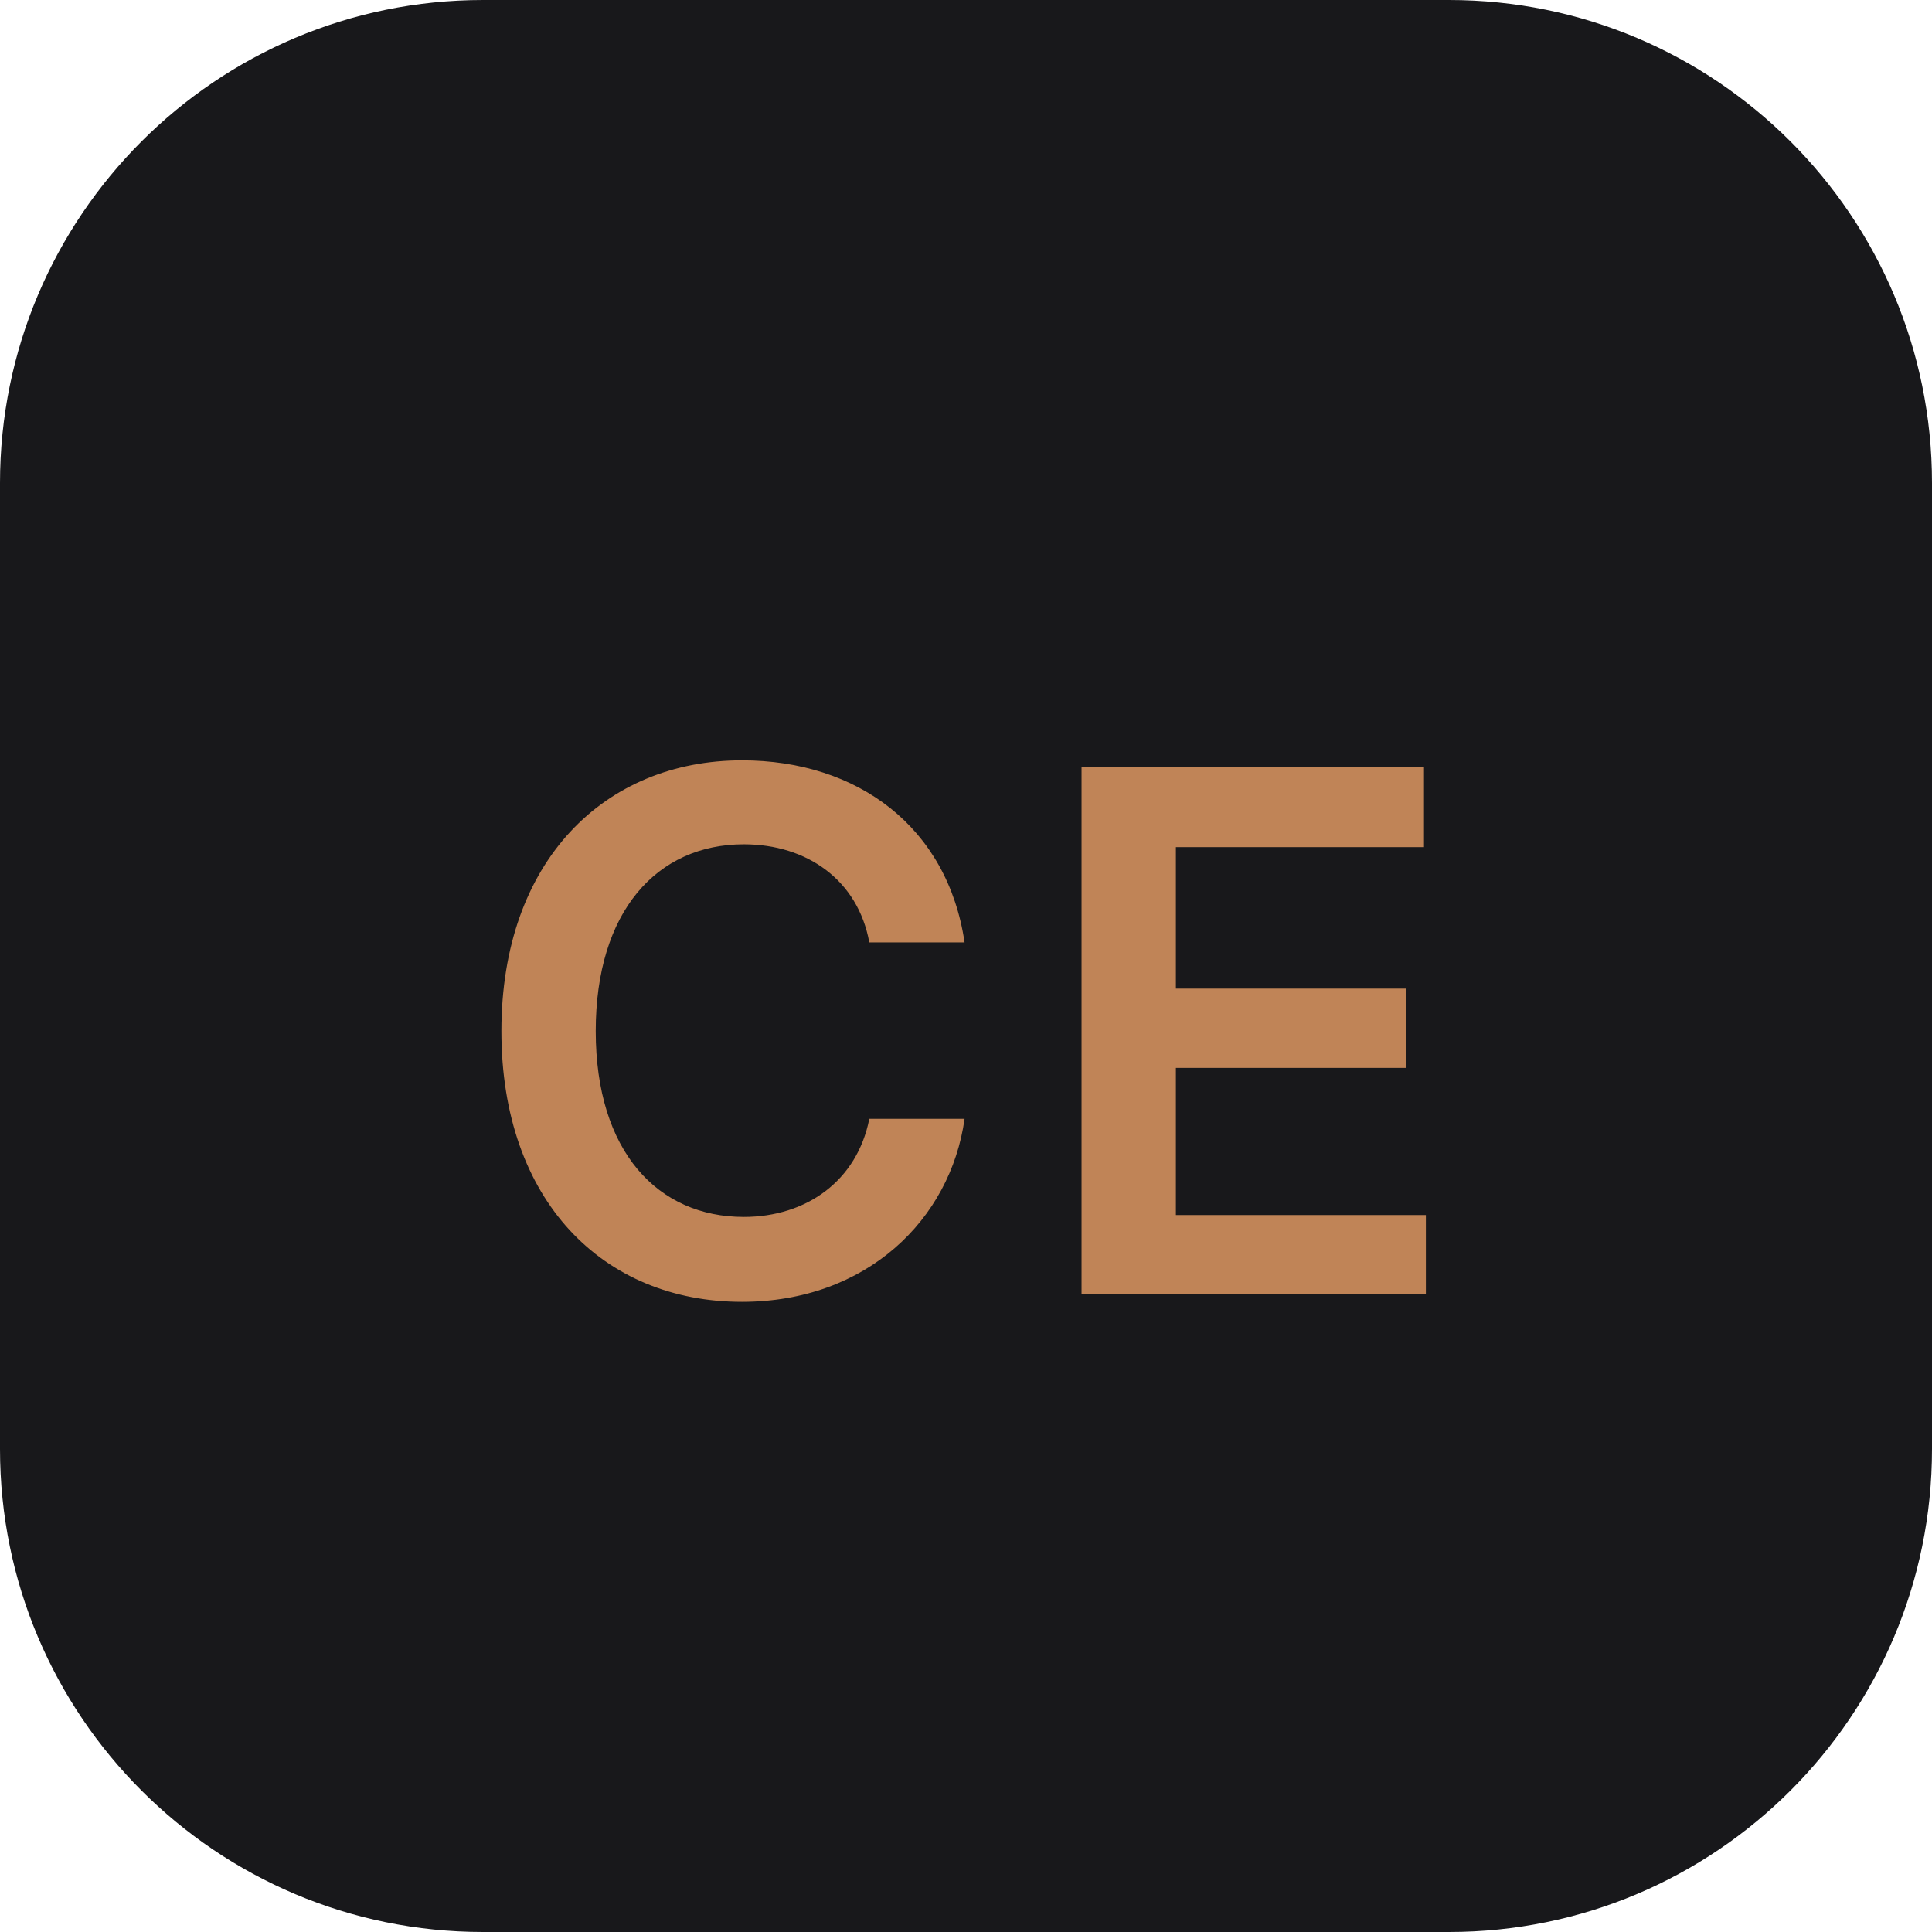
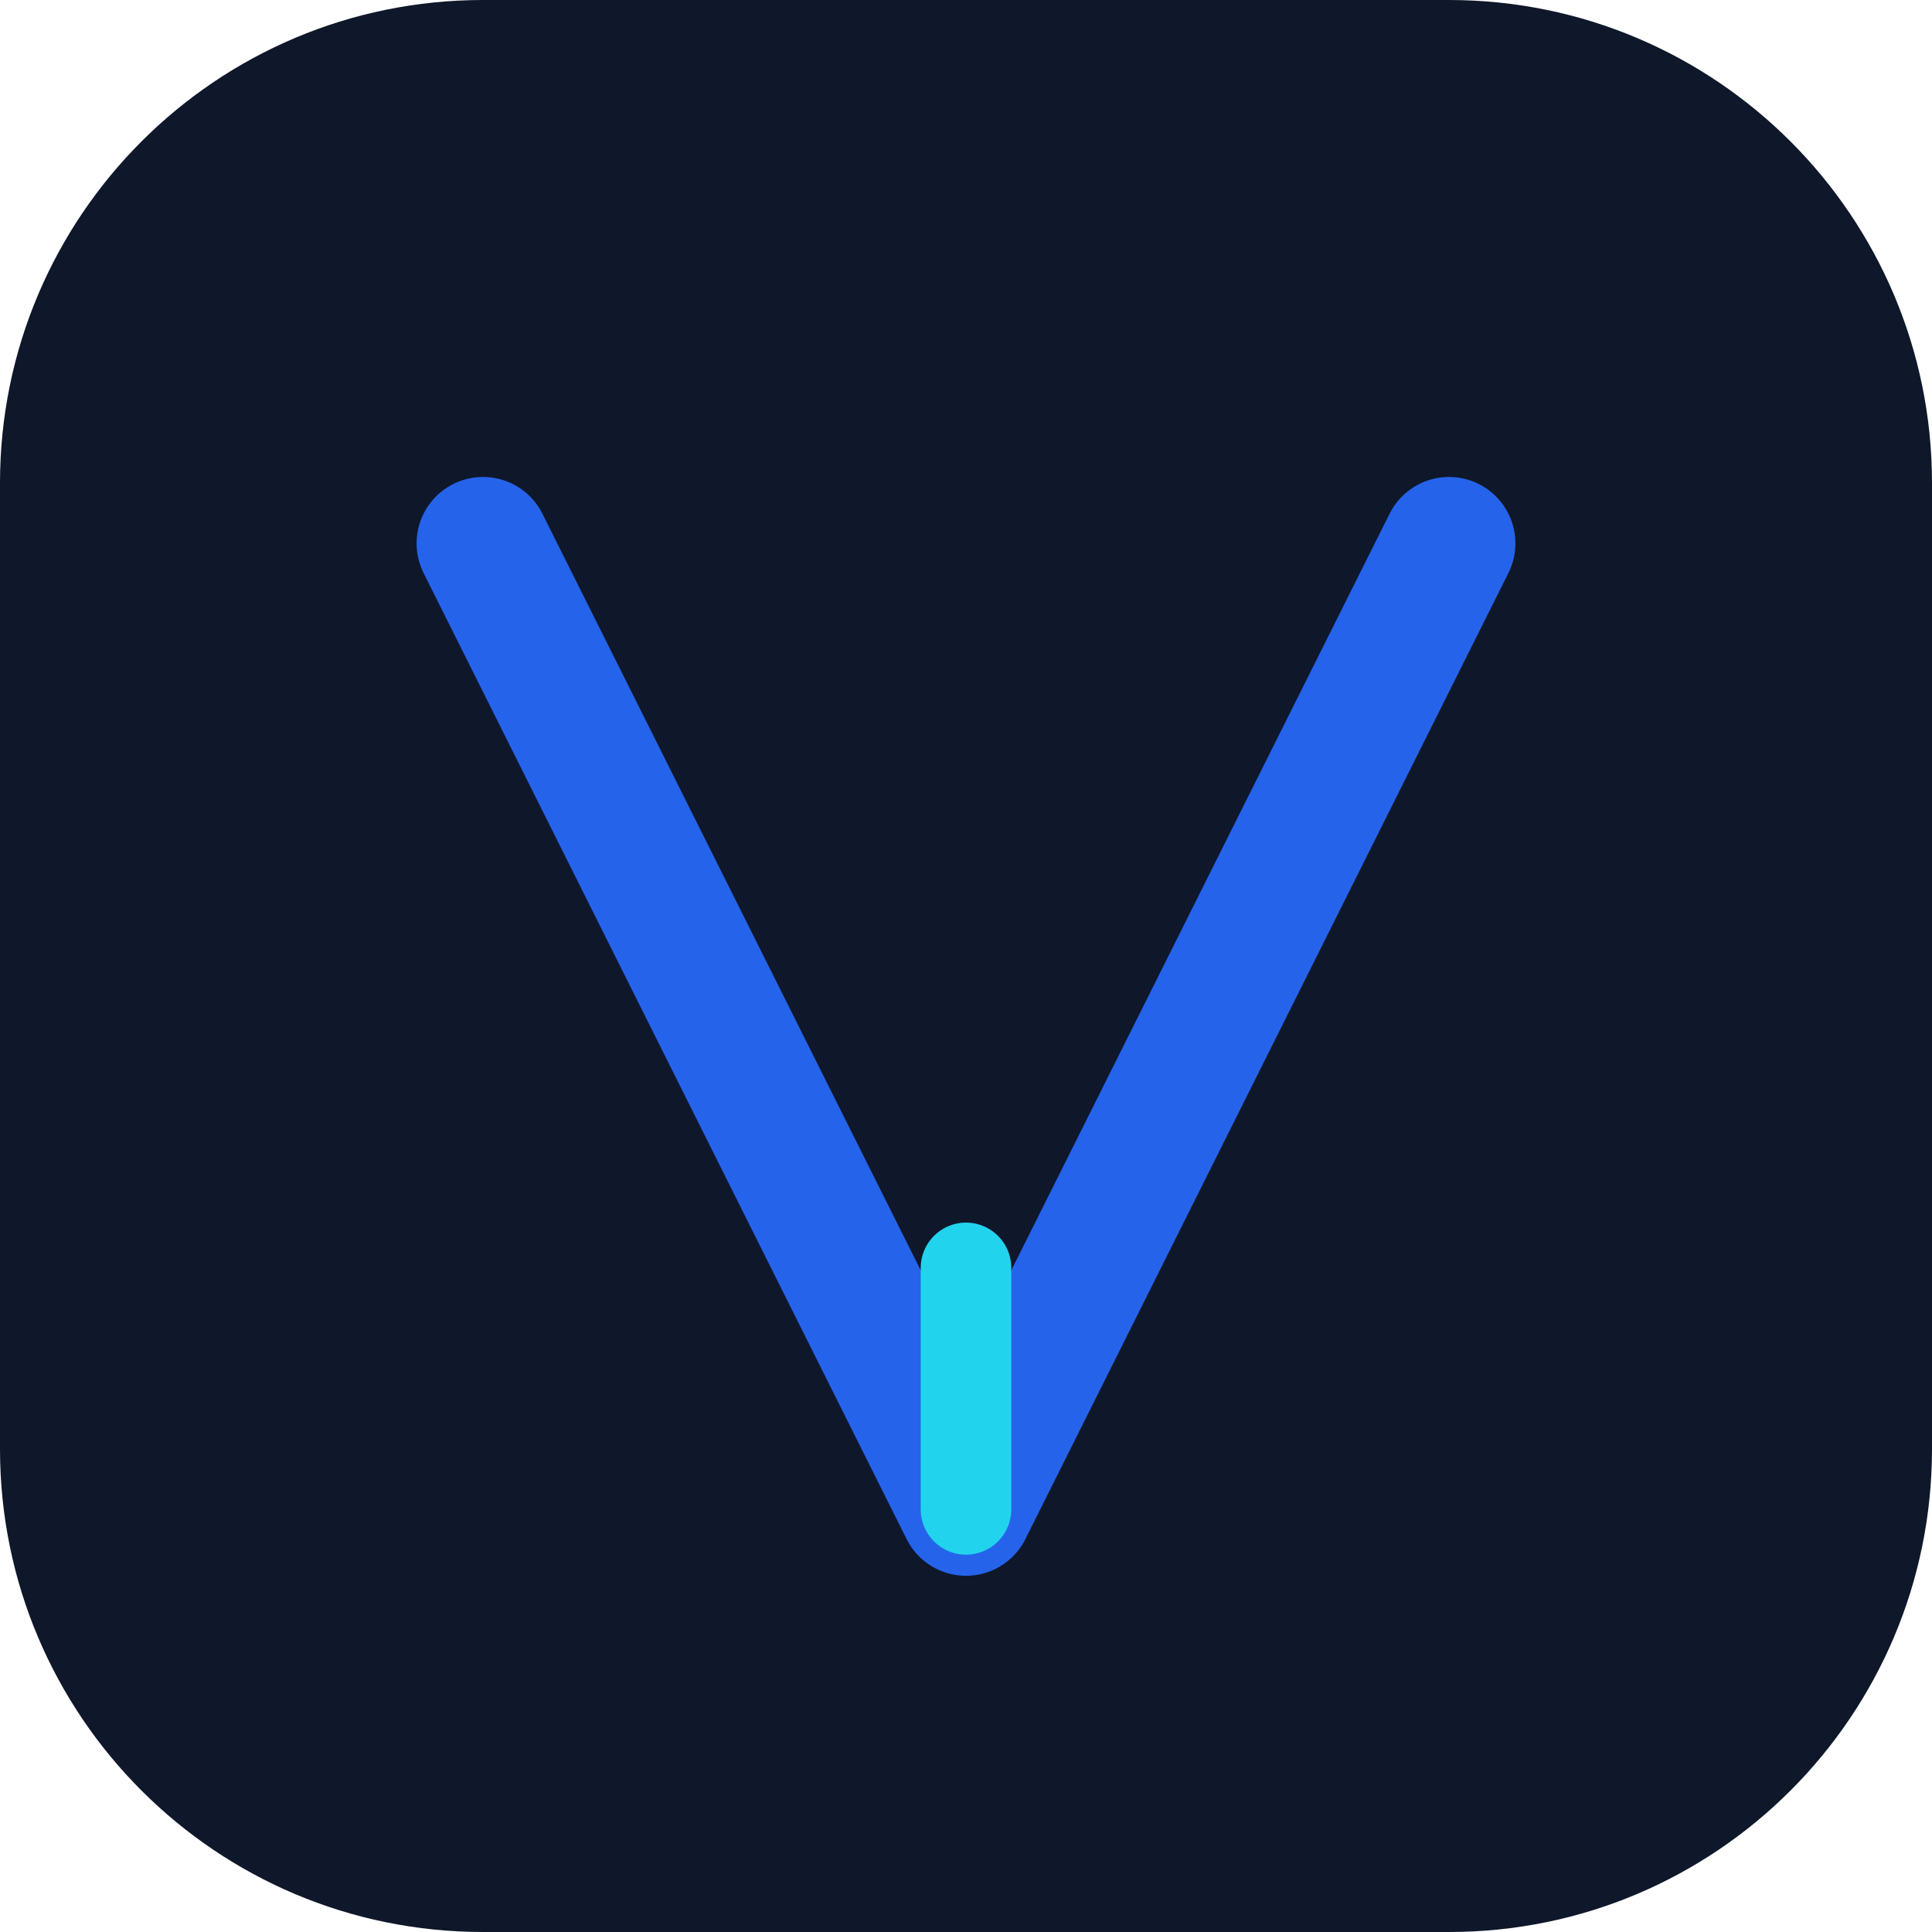
<svg xmlns="http://www.w3.org/2000/svg" width="32" height="32" viewBox="0 0 32 32" fill="none">
-   <rect width="32" height="32" rx="8" fill="#18181B" />
-   <text x="16" y="17" text-anchor="middle" dominant-baseline="middle" fill="#C08457" font-family="system-ui, -apple-system, BlinkMacSystemFont, 'Segoe UI', sans-serif" font-size="12" font-weight="600" letter-spacing="0.5">CE</text>
+   <rect width="32" height="32" rx="8" fill="#0F172A" />
+   <path d="M8 9 L16 25 L24 9" stroke="#2563EB" stroke-width="2.2" stroke-linecap="round" stroke-linejoin="round" fill="none" />
+   <path d="M16 25 L16 21" stroke="#22D3EE" stroke-width="1.5" stroke-linecap="round" />
</svg>
